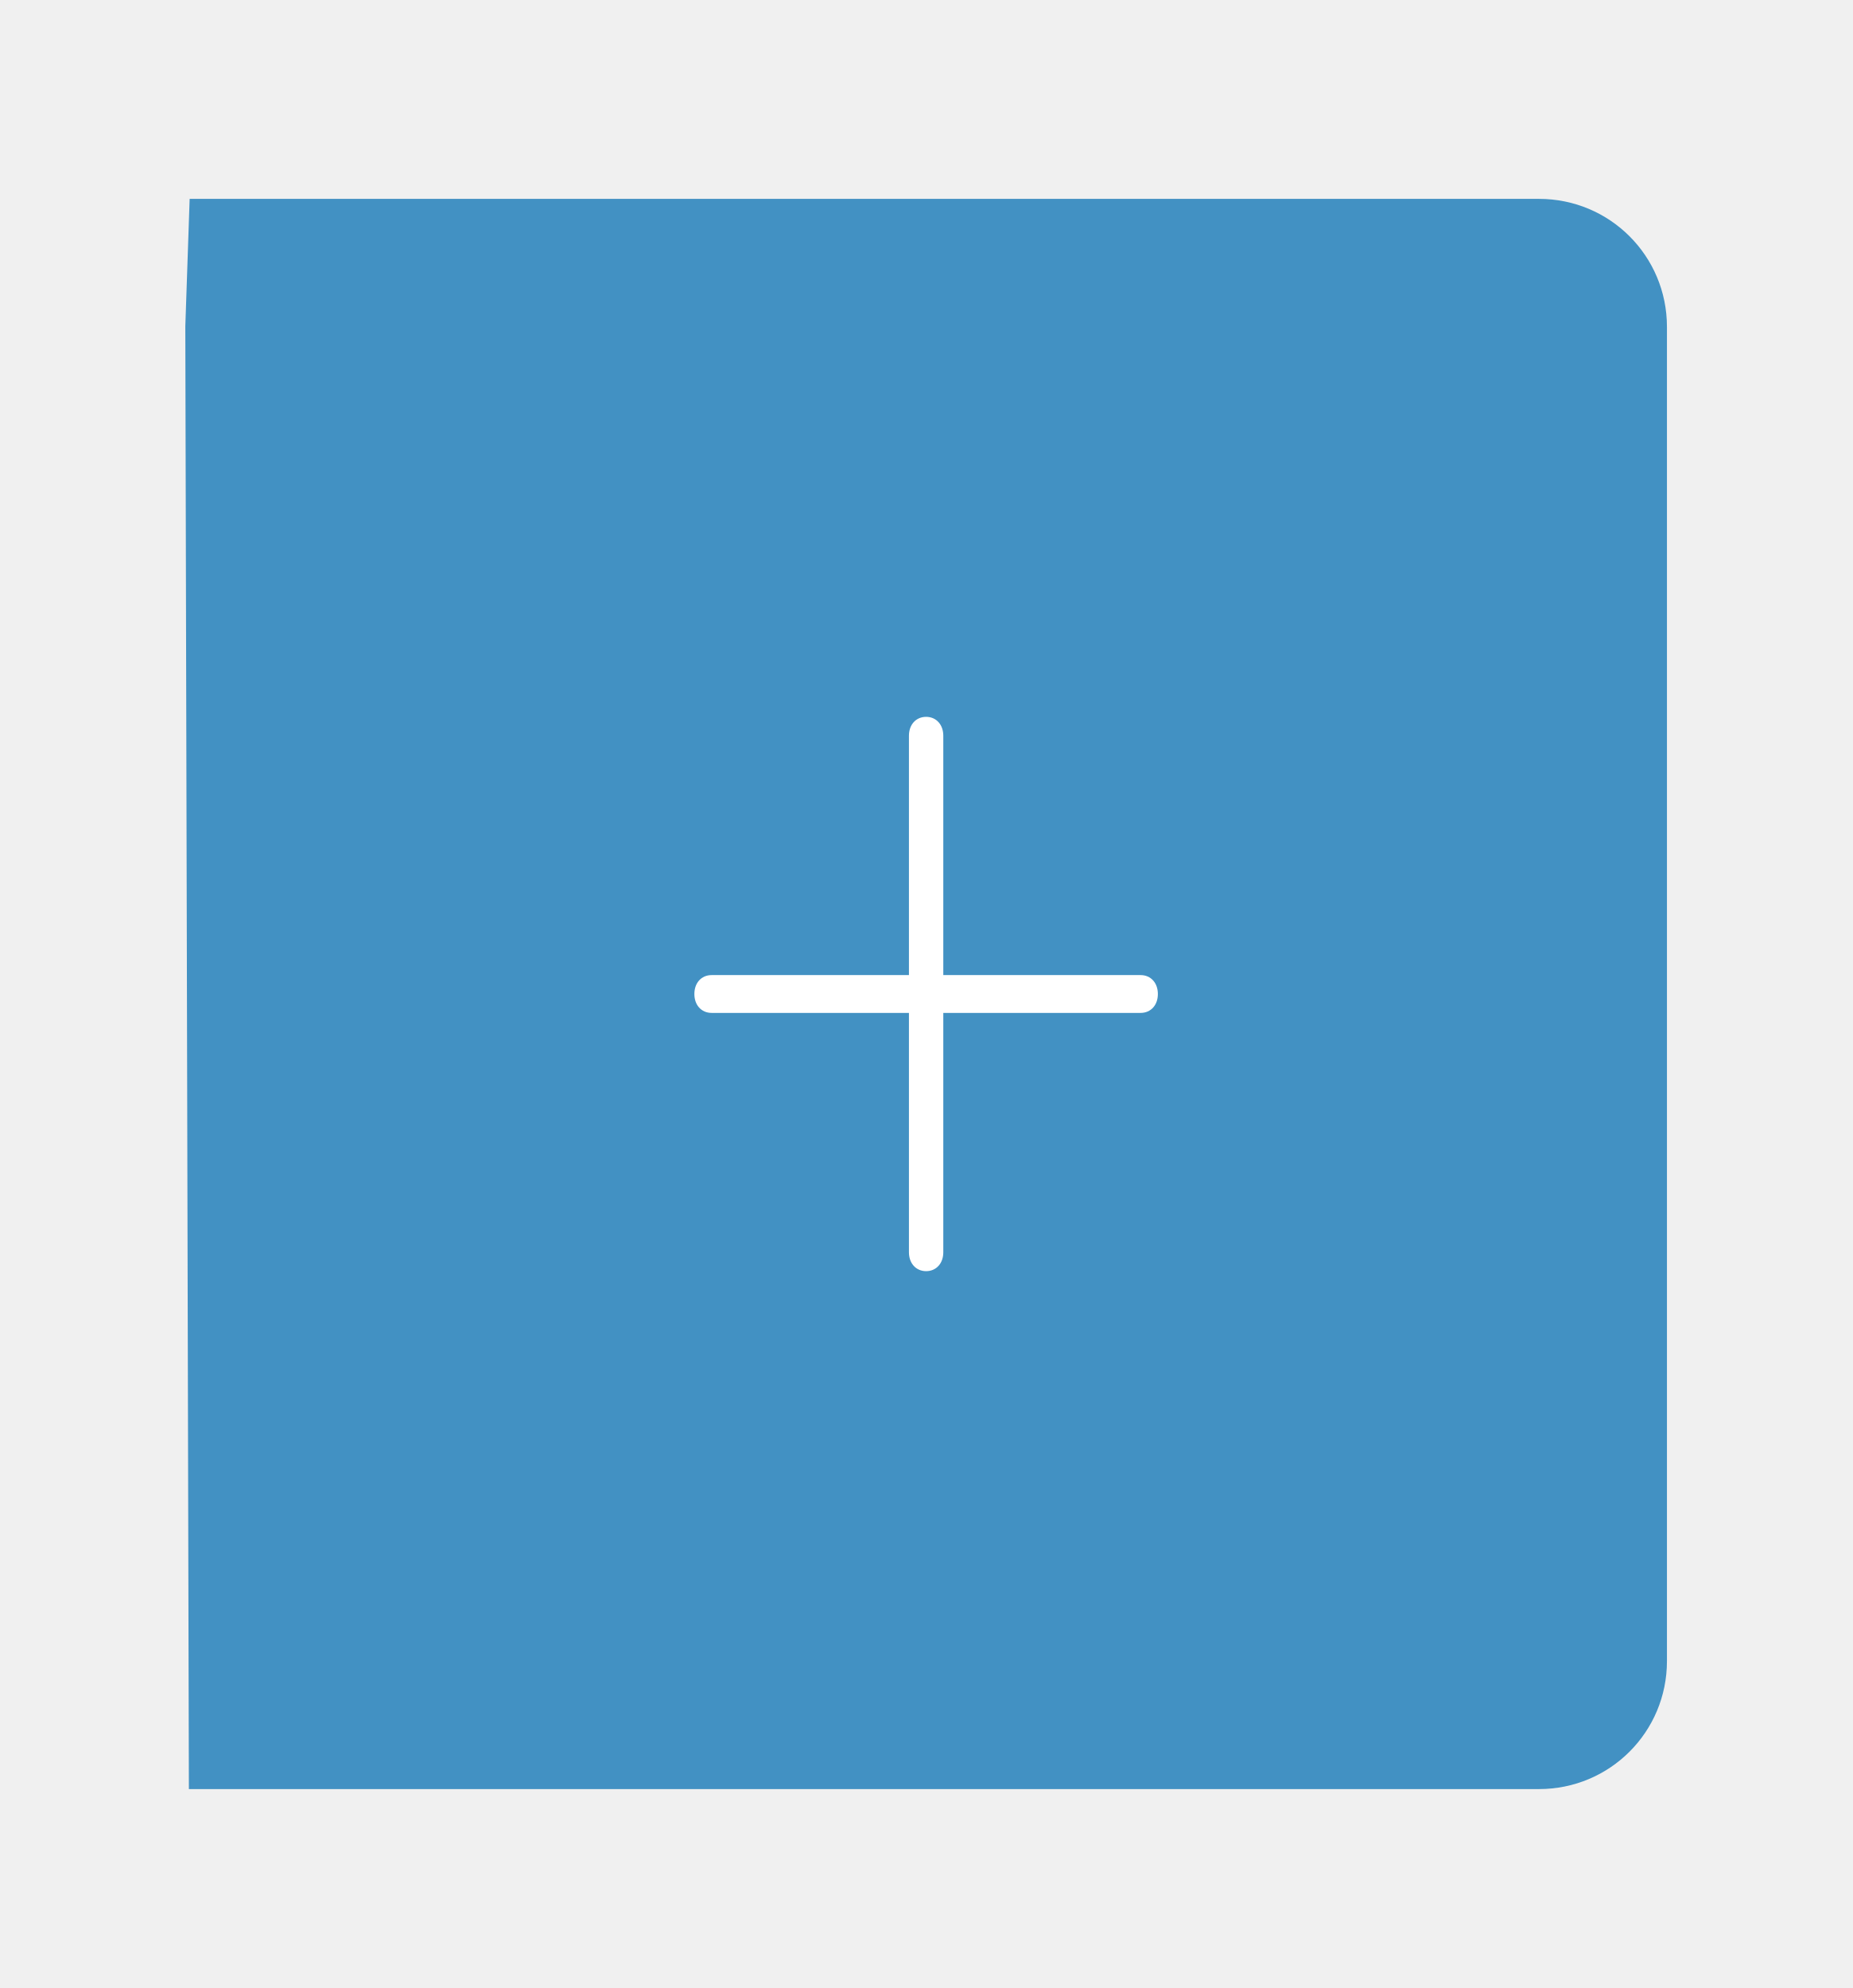
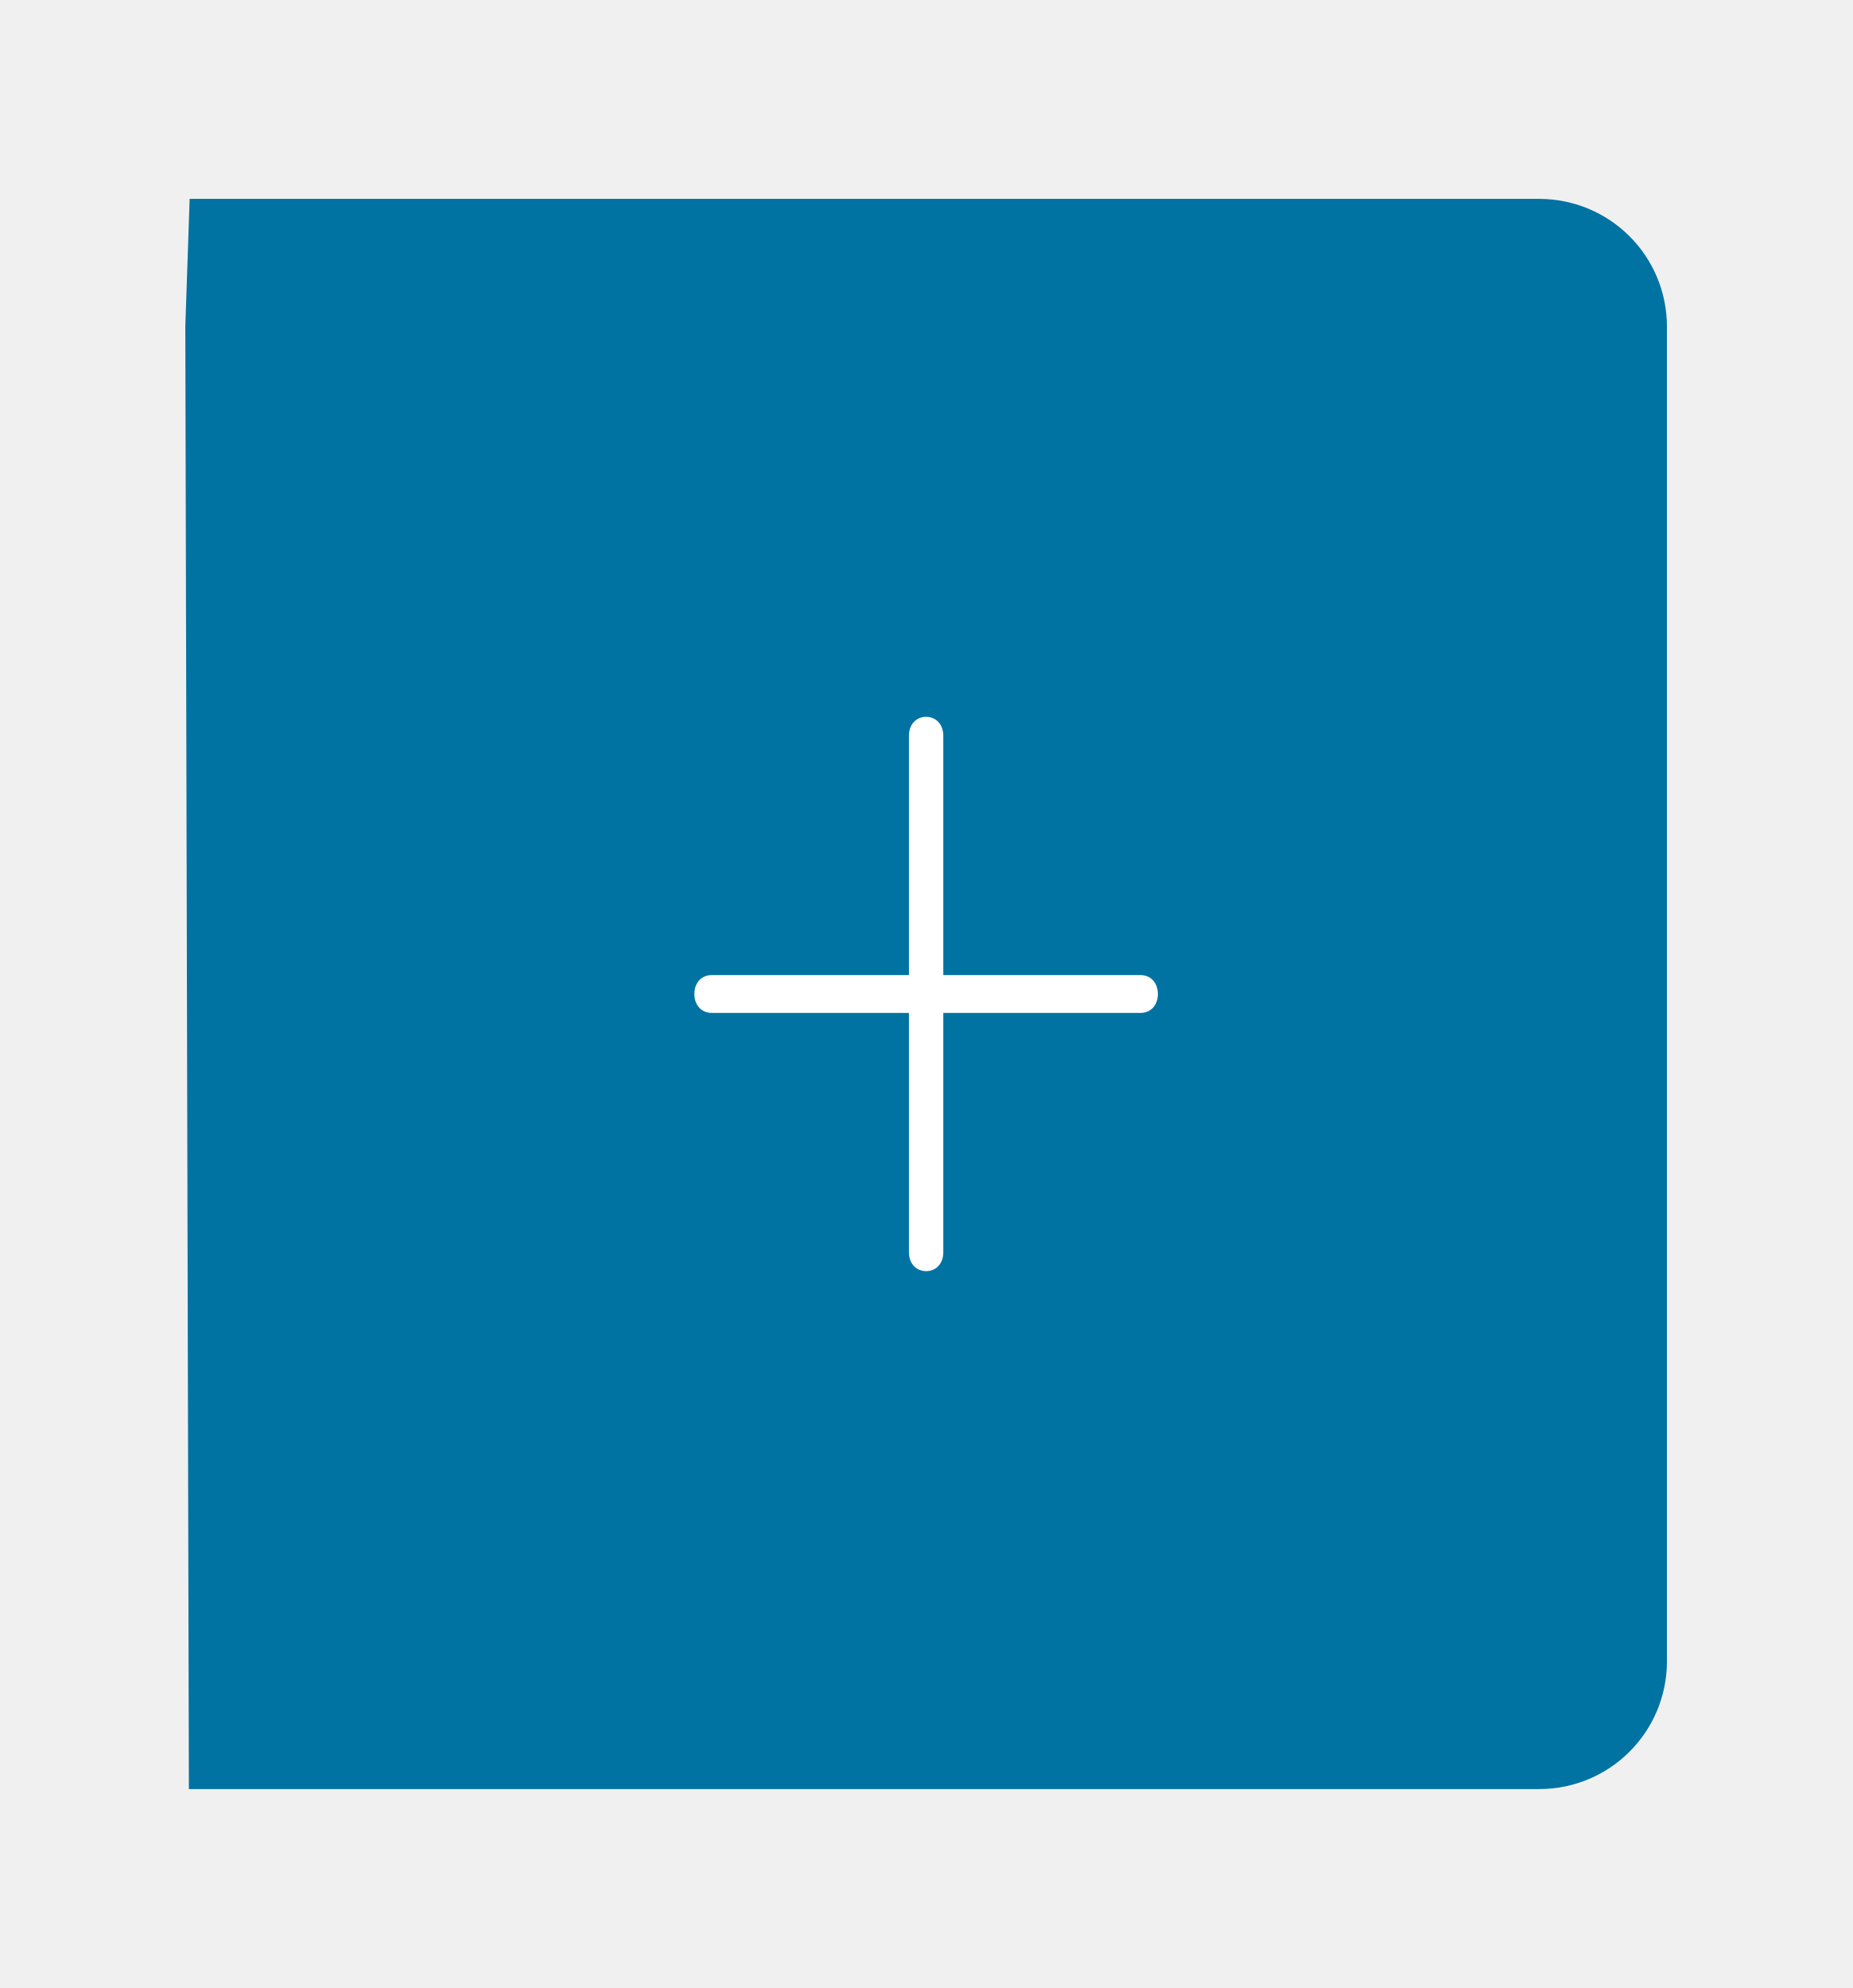
<svg xmlns="http://www.w3.org/2000/svg" version="1.1" id="Layer_1" x="0px" y="0px" width="40.762" height="43.754" viewBox="0 0 40.762 43.754" xml:space="preserve">
  <defs id="defs9" />
  <style type="text/css" id="style3">
	.st0{fill:#221F1F;}
</style>
  <g id="layer1" style="display:inline" transform="translate(11.31078,12.38144)">
-     <path style="fill:#4291c3;fill-opacity:1;stroke:#4291c3;stroke-width:1.155;stroke-miterlimit:4;stroke-dasharray:none;stroke-opacity:1" d="m -6.579,-7.427 29.137,0 c 1.24,0 2.238,0.998 2.238,2.238 l 0,29.368 c 0,1.24 -0.998,2.238 -2.238,2.238 l -26.975,0 -2.161,0 -0.077,-31.607 z" id="rect4152" />
+     <path style="fill:#0073a3;fill-opacity:1;stroke:#0073a3;stroke-width:1.155;stroke-miterlimit:4;stroke-dasharray:none;stroke-opacity:1" d="m -6.579,-7.427 29.137,0 c 1.24,0 2.238,0.998 2.238,2.238 l 0,29.368 c 0,1.24 -0.998,2.238 -2.238,2.238 l -26.975,0 -2.161,0 -0.077,-31.607 z" id="rect4152" />
  </g>
  <g id="layer2">
    <path class="st0" d="m 25.103,21.561 -4.444,0 0,-5.368 c 0,-0.189 -0.111,-0.316 -0.278,-0.316 -0.167,0 -0.278,0.126 -0.278,0.316 l 0,5.368 -4.444,0 c -0.167,0 -0.278,0.126 -0.278,0.316 0,0.189 0.111,0.316 0.278,0.316 l 4.444,0 0,5.368 c 0,0.189 0.111,0.316 0.278,0.316 0.167,0 0.278,-0.126 0.278,-0.316 l 0,-5.368 4.444,0 c 0.167,0 0.278,-0.126 0.278,-0.316 0,-0.189 -0.111,-0.316 -0.278,-0.316 z" id="path5" style="fill:#ffffff;fill-opacity:1;stroke:#ffffff;stroke-width:0.2;stroke-miterlimit:4;stroke-dasharray:none;stroke-opacity:1" />
  </g>
</svg>
